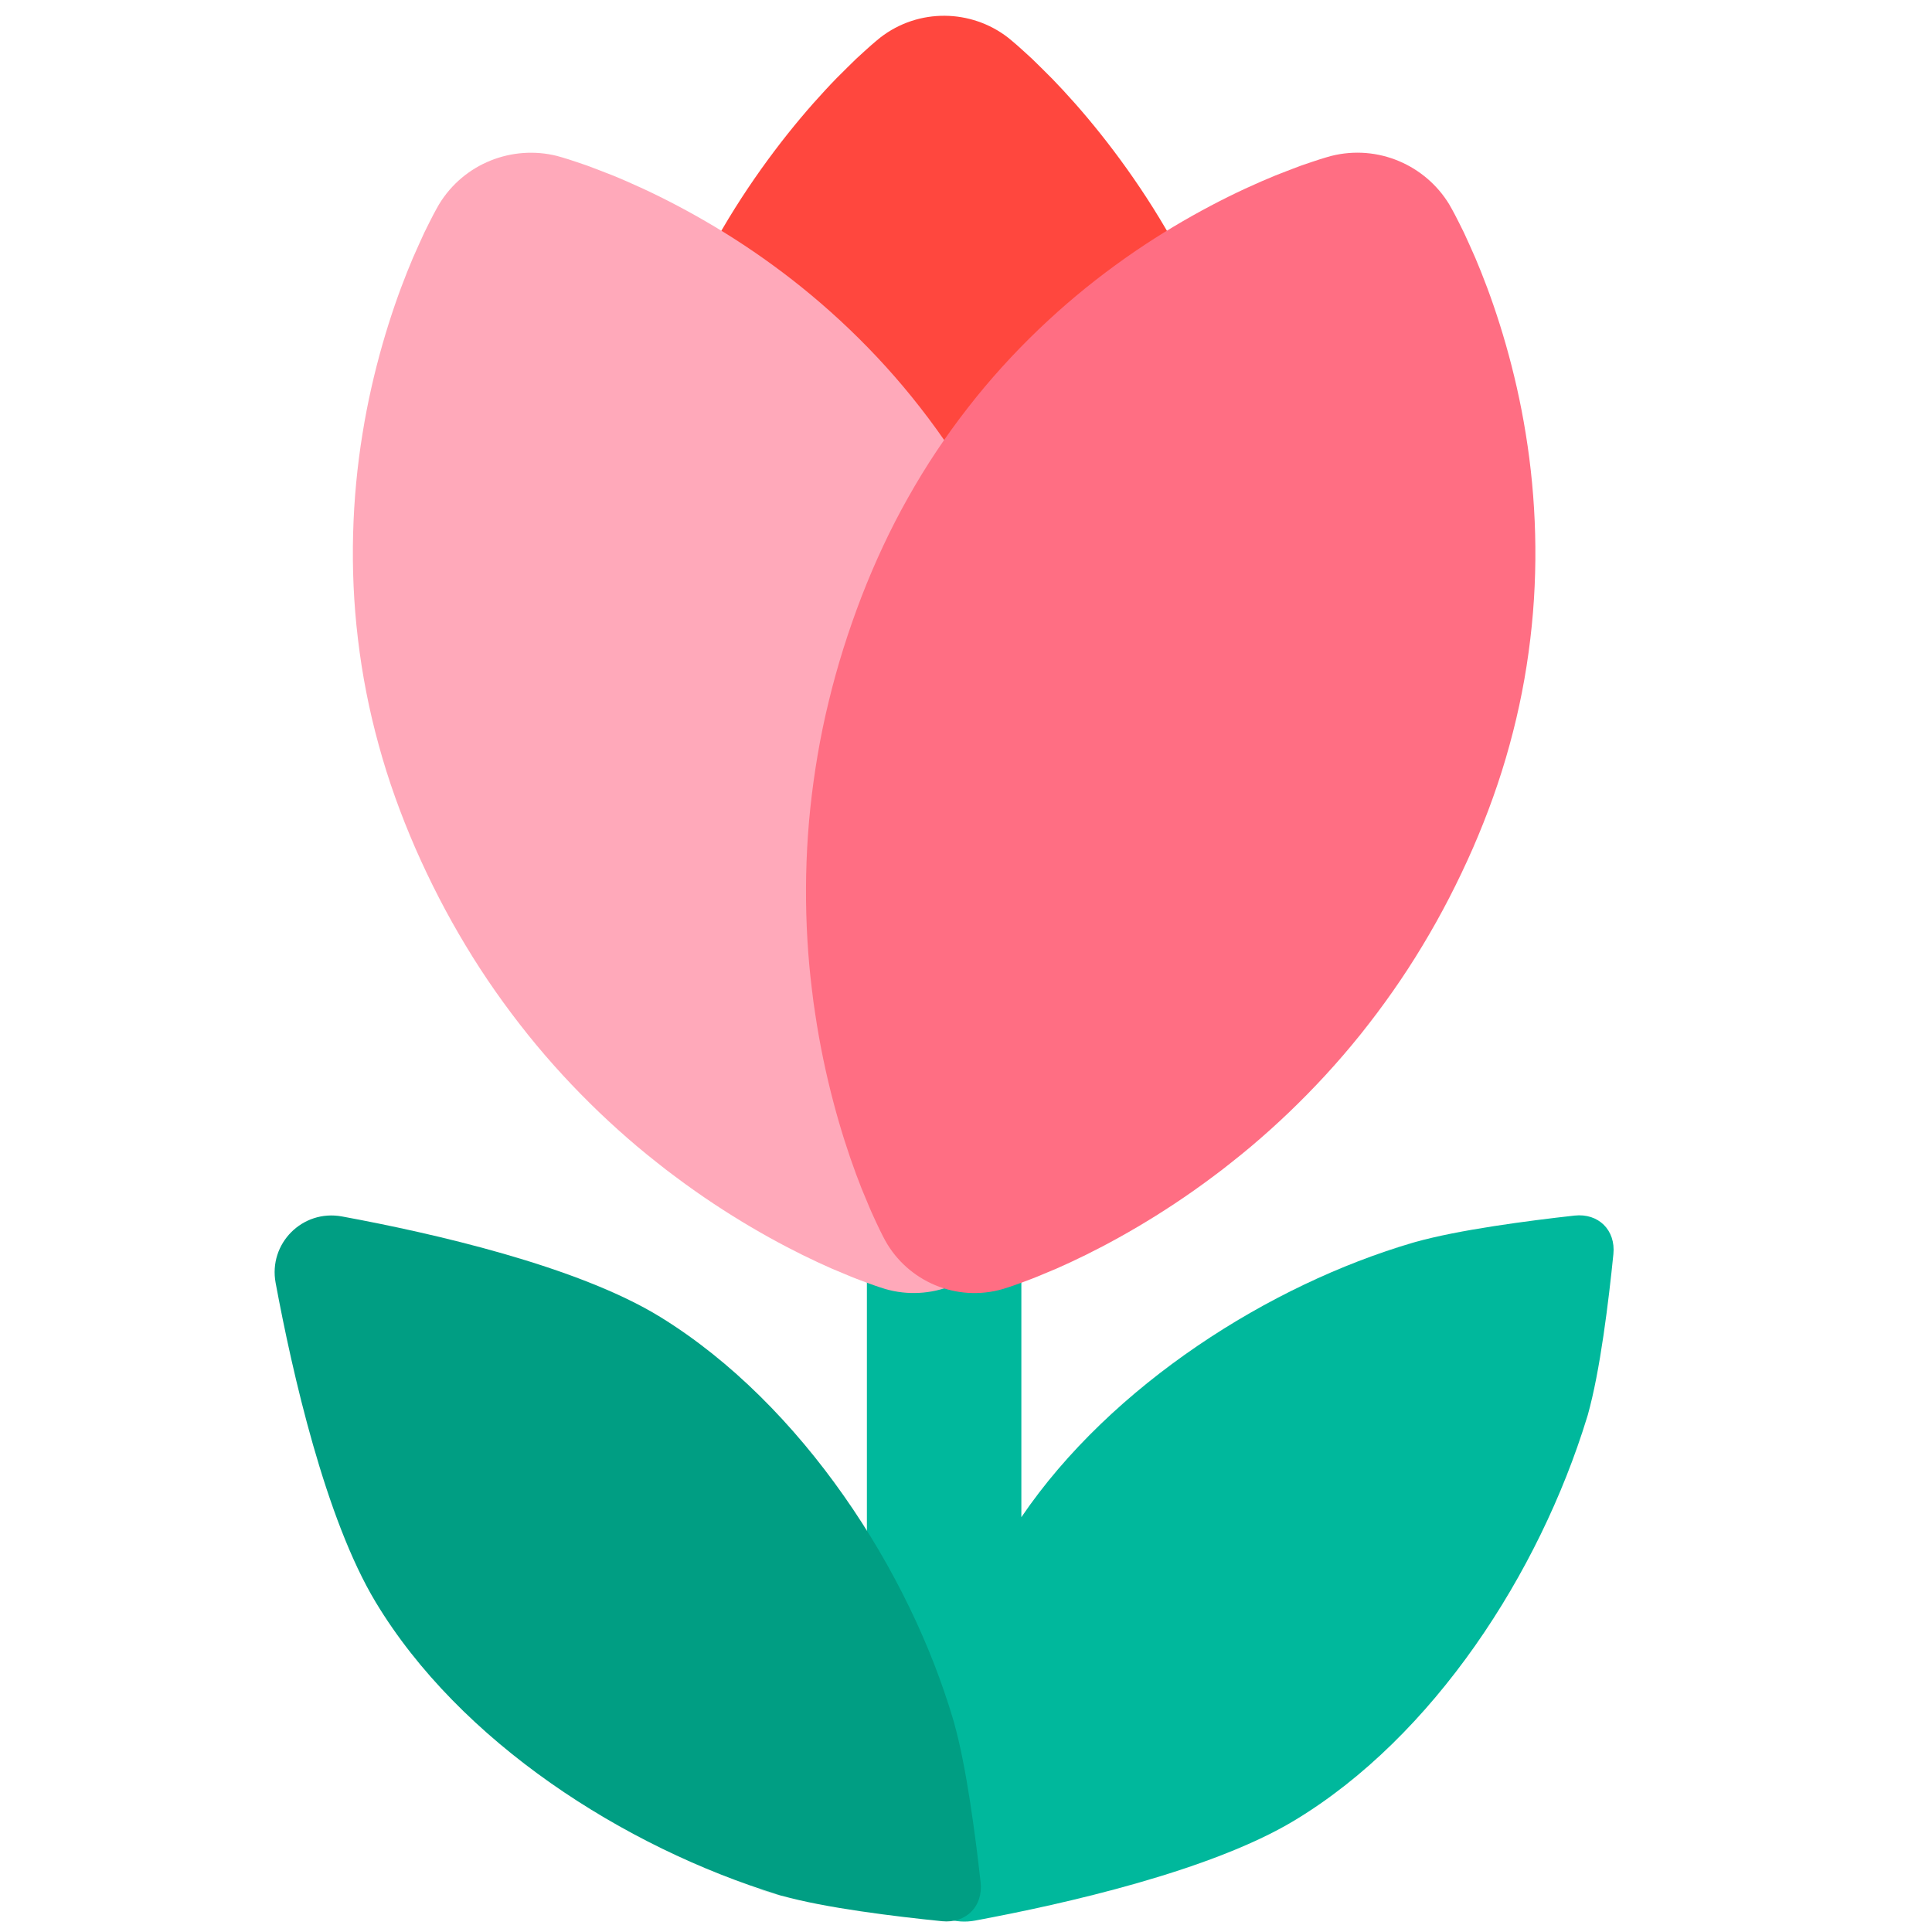
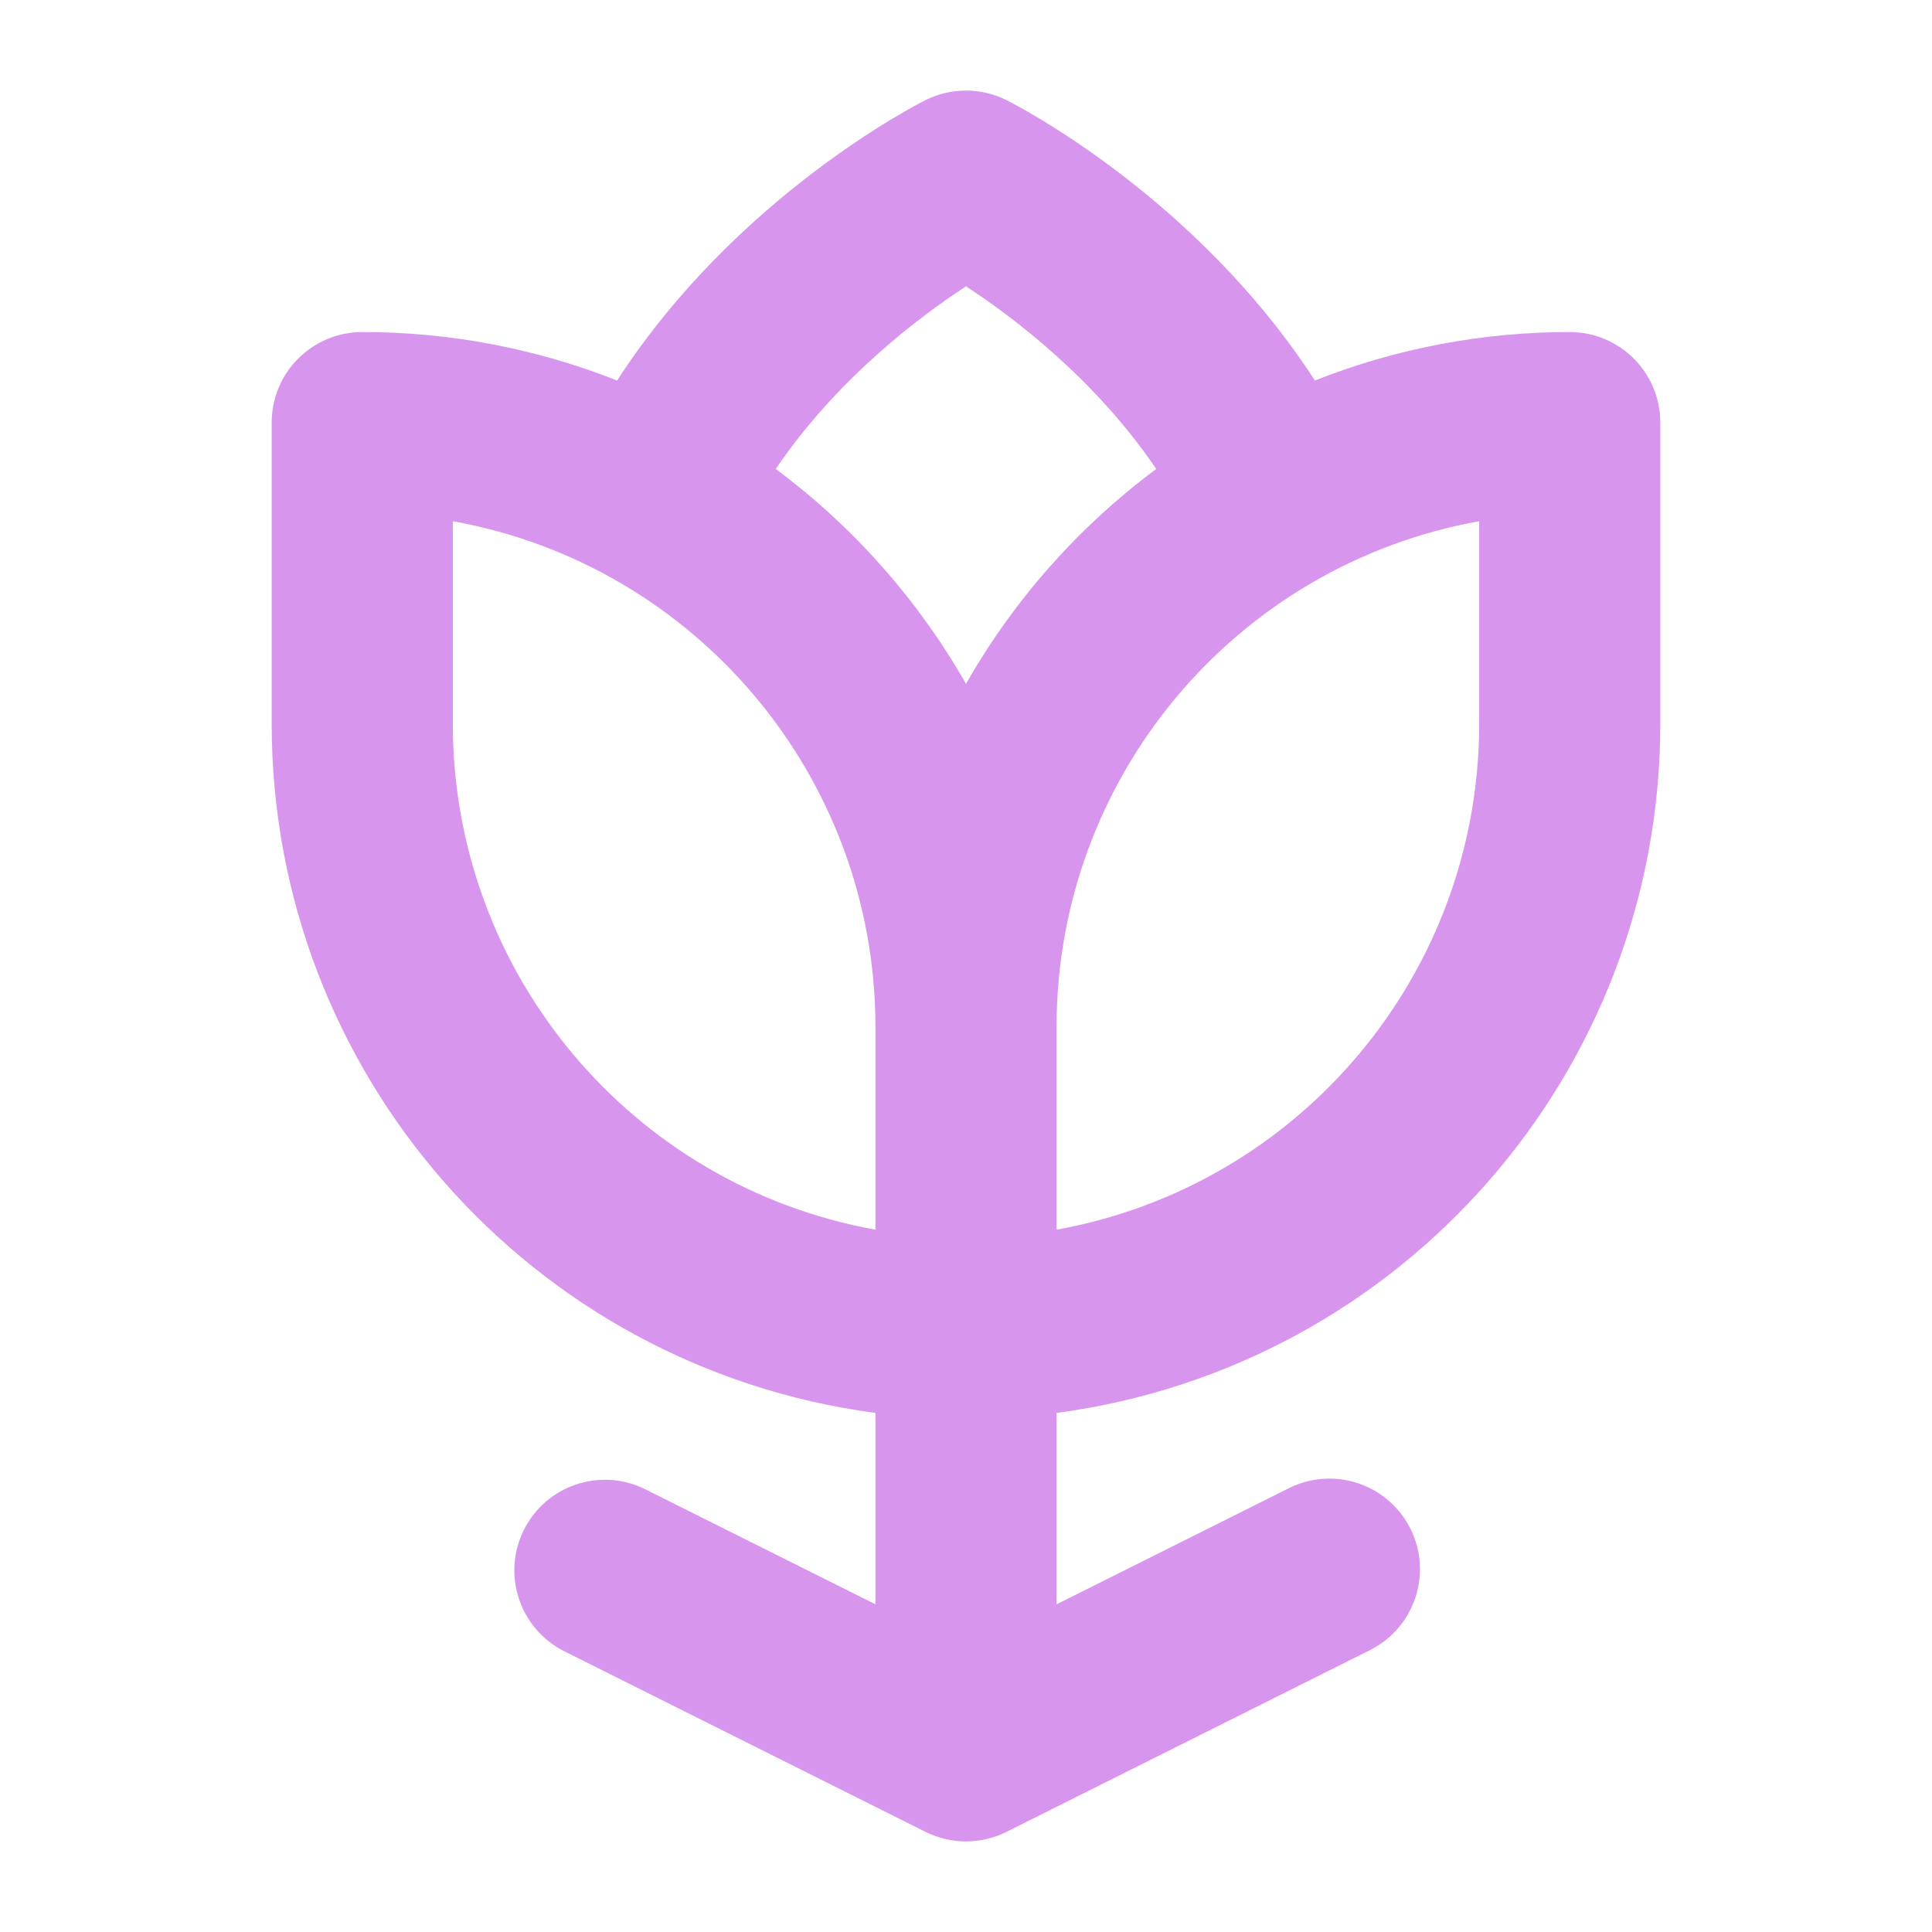
- <svg xmlns="http://www.w3.org/2000/svg" width="800" height="800" aria-hidden="true" class="iconify iconify--fxemoji" viewBox="0 0 512 512">
-   <path fill="#00B89C" d="M417.245 322.145c-12.042 1.336-30.871 3.782-42.231 7.032 2.883-.838 4.097-1.195-.493.128-19.044 5.536-6.853 2.007-.321.109-37.487 10.978-79.641 37.503-103.53 72.66V139c0-11.303-9.163-20.466-20.467-20.466s-20.466 9.163-20.466 20.466v317.589c0 9.087 5.926 16.779 14.12 19.452a537 537 0 0 0-3.061 15.352c-1.926 10.451 7.157 19.523 17.606 17.58 23.91-4.444 62.475-13.193 84.57-26.49 37.036-22.289 64.994-65.775 77.568-106.728.1-.325.175-.568.231-.744 1.172-4.069.816-2.858.006-.071 3.262-11.403 5.563-30.432 6.787-42.573.643-6.371-3.955-10.928-10.319-10.222" />
-   <path fill="#009E83" d="M206.264 502.115c6.502 1.996-18.723-5.427.321.109 4.591 1.323 3.376.966.493.128 11.403 3.262 30.432 5.563 42.573 6.787 6.371.642 10.928-3.956 10.222-10.32-1.336-12.042-3.782-30.871-7.032-42.231.838 2.883 1.195 4.097-.128-.493-5.536-19.044-2.007-6.853-.109-.321-11.484-39.215-39.974-83.551-77.569-106.728-21.95-13.532-60.493-22.267-84.41-26.675-10.451-1.926-19.523 7.157-17.58 17.606 4.444 23.91 13.193 62.475 26.49 84.57 22.29 37.035 65.776 64.994 106.729 77.568" />
-   <path fill="#FF473E" d="M267.106 9.941s.411.318 1.132.933c.706.615 1.824 1.528 3.092 2.719l2.177 1.992 2.443 2.394a145 145 0 0 1 5.781 5.935c8.261 8.893 18.37 21.596 27.28 36.841 8.963 15.244 16.721 33.03 21.768 52.085a206 206 0 0 1 5.599 29.377c1.198 10.004 1.618 20.167 1.423 30.33-.227 10.163-1.039 20.326-2.525 30.33-1.449 10.004-3.599 19.85-6.266 29.377a231 231 0 0 1-9.656 27.472 232 232 0 0 1-5.849 12.724c-1.007 2.054-2.09 4.074-3.143 6.057-1.022 1.982-2.133 3.928-3.222 5.833-8.683 15.244-18.344 27.948-26.193 36.841l-2.839 3.154-2.656 2.781c-1.605 1.727-3.141 3.196-4.365 4.387-2.464 2.382-3.981 3.652-3.981 3.652-9.937 8.319-24.21 8.047-33.806 0 0 0-1.517-1.27-3.981-3.652-1.224-1.191-2.761-2.66-4.365-4.387l-2.656-2.781-2.839-3.154c-7.849-8.893-17.51-21.596-26.193-36.841-1.09-1.906-2.2-3.851-3.222-5.833-1.053-1.982-2.136-4.002-3.143-6.057a232 232 0 0 1-5.849-12.724 231 231 0 0 1-9.656-27.472c-2.667-9.528-4.817-19.373-6.266-29.377-1.485-10.004-2.298-20.167-2.525-30.33-.194-10.163.226-20.326 1.423-30.33a206 206 0 0 1 5.599-29.377c5.046-19.056 12.805-36.841 21.768-52.085 8.91-15.244 19.019-27.948 27.28-36.841 2.044-2.223 4-4.208 5.781-5.935l2.443-2.394 2.177-1.992c1.269-1.191 2.386-2.104 3.092-2.719.72-.615 1.132-.933 1.132-.933 10.168-7.857 24.09-7.504 33.806 0" />
-   <path fill="#FFA9BA" d="M147.596 41.32s.496.124 1.386.394c.877.275 2.242.657 3.848 1.227l2.737.933 3.13 1.186c2.275.848 4.805 1.859 7.504 3.046 10.873 4.716 24.84 12.096 38.623 22.178 13.831 10.062 27.473 22.827 39.067 37.748a189 189 0 0 1 15.858 23.832c4.745 8.385 8.828 17.207 12.344 26.262 3.485 9.068 6.429 18.358 8.692 27.764 2.297 9.392 3.888 18.911 4.886 28.346a214.5 214.5 0 0 1 1.058 27.951 217 217 0 0 1-.783 13.469c-.185 2.199-.452 4.396-.705 6.548-.224 2.141-.544 4.283-.859 6.381-2.487 16.775-6.803 31.678-10.828 42.523l-1.479 3.867-1.445 3.468c-.856 2.137-1.743 4.019-2.442 5.538-1.412 3.042-2.354 4.742-2.354 4.742-6.248 11.283-19.383 16.34-31.263 12.862 0 0-1.865-.545-5.009-1.713-1.565-.587-3.52-1.3-5.632-2.216l-3.467-1.448-3.772-1.707c-10.492-4.873-24.045-12.423-37.617-22.592-1.7-1.269-3.435-2.566-5.101-3.929-1.695-1.351-3.431-2.724-5.109-4.156a218 218 0 0 1-10.035-9.019c-6.594-6.312-12.976-13.203-18.918-20.604-5.93-7.405-11.499-15.288-16.476-23.578-5.011-8.276-9.458-16.948-13.362-25.843-3.874-8.908-7.181-18.049-9.711-27.345a189 189 0 0 1-5.503-28.092c-2.261-18.76-1.553-37.429 1.194-54.311 2.697-16.862 7.427-31.935 11.834-42.936a141 141 0 0 1 3.188-7.444l1.389-3.046 1.289-2.589c.74-1.535 1.442-2.767 1.871-3.58.443-.818.707-1.255.707-1.255 6.625-10.938 19.476-15.806 31.265-12.862" />
-   <path fill="#FF6E83" d="M384.074 54.182s.265.437.707 1.255c.429.812 1.131 2.044 1.871 3.58l1.289 2.589 1.389 3.046a142 142 0 0 1 3.188 7.444c4.407 11.002 9.137 26.075 11.834 42.936 2.747 16.882 3.455 35.551 1.194 54.311a189 189 0 0 1-5.503 28.092c-2.53 9.297-5.836 18.438-9.711 27.345-3.905 8.895-8.351 17.567-13.362 25.843-4.977 8.29-10.545 16.172-16.476 23.578-5.942 7.401-12.324 14.292-18.918 20.604a217 217 0 0 1-10.035 9.019c-1.678 1.432-3.414 2.805-5.109 4.156-1.666 1.363-3.4 2.66-5.101 3.929-13.572 10.169-27.125 17.72-37.617 22.592l-3.772 1.707-3.467 1.448c-2.112.916-4.067 1.629-5.632 2.216-3.144 1.168-5.009 1.713-5.009 1.713-12.379 3.619-25.27-2.031-31.263-12.862 0 0-.941-1.7-2.354-4.742-.699-1.518-1.586-3.401-2.442-5.538l-1.445-3.468-1.479-3.867c-4.025-10.845-8.341-25.747-10.828-42.523-.315-2.099-.635-4.24-.859-6.381-.253-2.153-.521-4.35-.705-6.548-.394-4.408-.66-8.906-.783-13.469-.243-9.125.072-18.512 1.058-27.951.998-9.435 2.588-18.954 4.886-28.346 2.263-9.406 5.207-18.697 8.692-27.764 3.516-9.055 7.599-17.877 12.344-26.262a189.4 189.4 0 0 1 15.858-23.832c11.595-14.92 25.236-27.686 39.067-37.748 13.782-10.082 27.75-17.463 38.623-22.178a142 142 0 0 1 7.504-3.046l3.13-1.186 2.737-.933c1.606-.57 2.972-.952 3.848-1.227.89-.27 1.386-.394 1.386-.394 12.405-3.11 24.961 2.475 31.265 12.862" />
+ <svg xmlns="http://www.w3.org/2000/svg" width="1em" height="1em" viewBox="0 0 256 256">
+   <path fill="#d895ee" d="M208 44a91.6 91.6 0 0 0-33.77 6.42c-15.8-24.4-39.72-36.58-40.86-37.15a12 12 0 0 0-10.74 0c-1.14.57-25.06 12.75-40.86 37.15A91.6 91.6 0 0 0 48 44a12 12 0 0 0-12 12v40a92.14 92.14 0 0 0 80 91.22v25.36l-30.63-15.31a12 12 0 0 0-10.74 21.46l48 24a12 12 0 0 0 10.74 0l48-24a12 12 0 1 0-10.74-21.46L140 212.58v-25.36A92.14 92.14 0 0 0 220 96V56a12 12 0 0 0-12-12m-80-6.06c6.37 4.16 17.13 12.31 25.21 24.2A92.6 92.6 0 0 0 128 90.61a92.8 92.8 0 0 0-25.21-28.47c8.08-11.89 18.84-20.04 25.21-24.2M60 96V69.06A68.11 68.11 0 0 1 116 136v26.94A68.12 68.12 0 0 1 60 96m136 0a68.12 68.12 0 0 1-56 66.94V136a68.11 68.11 0 0 1 56-66.94Z" />
</svg>
